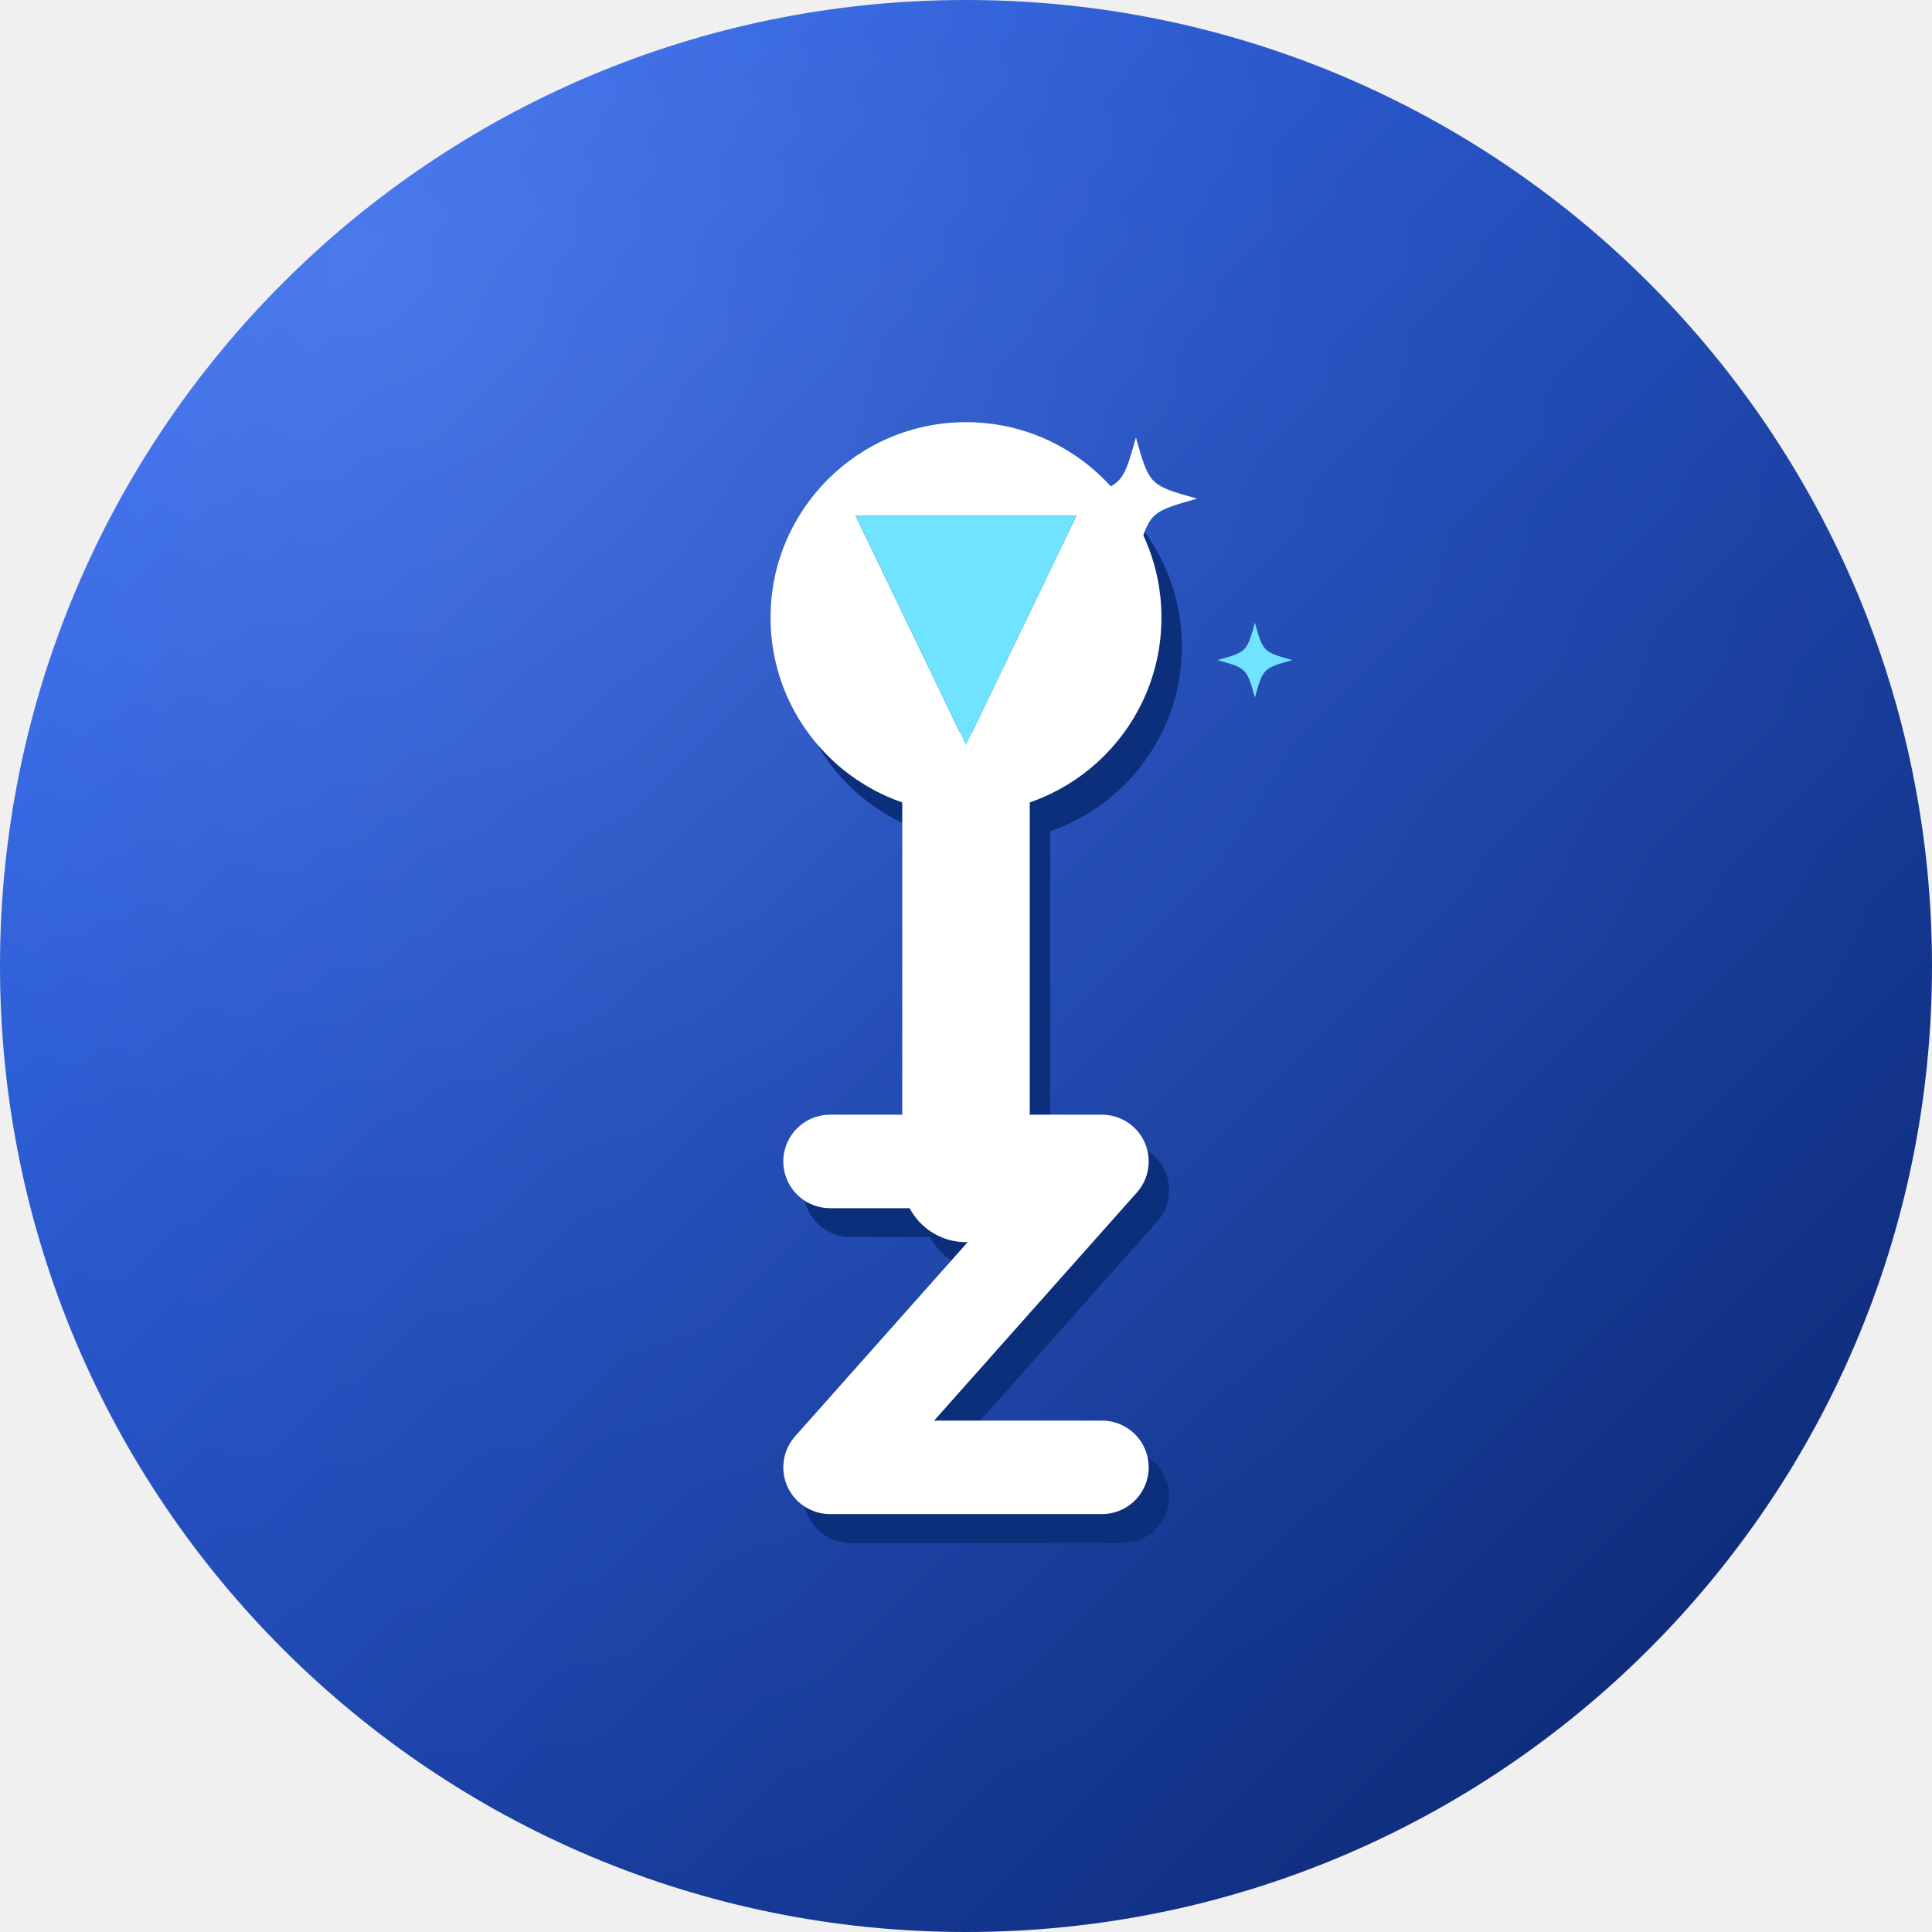
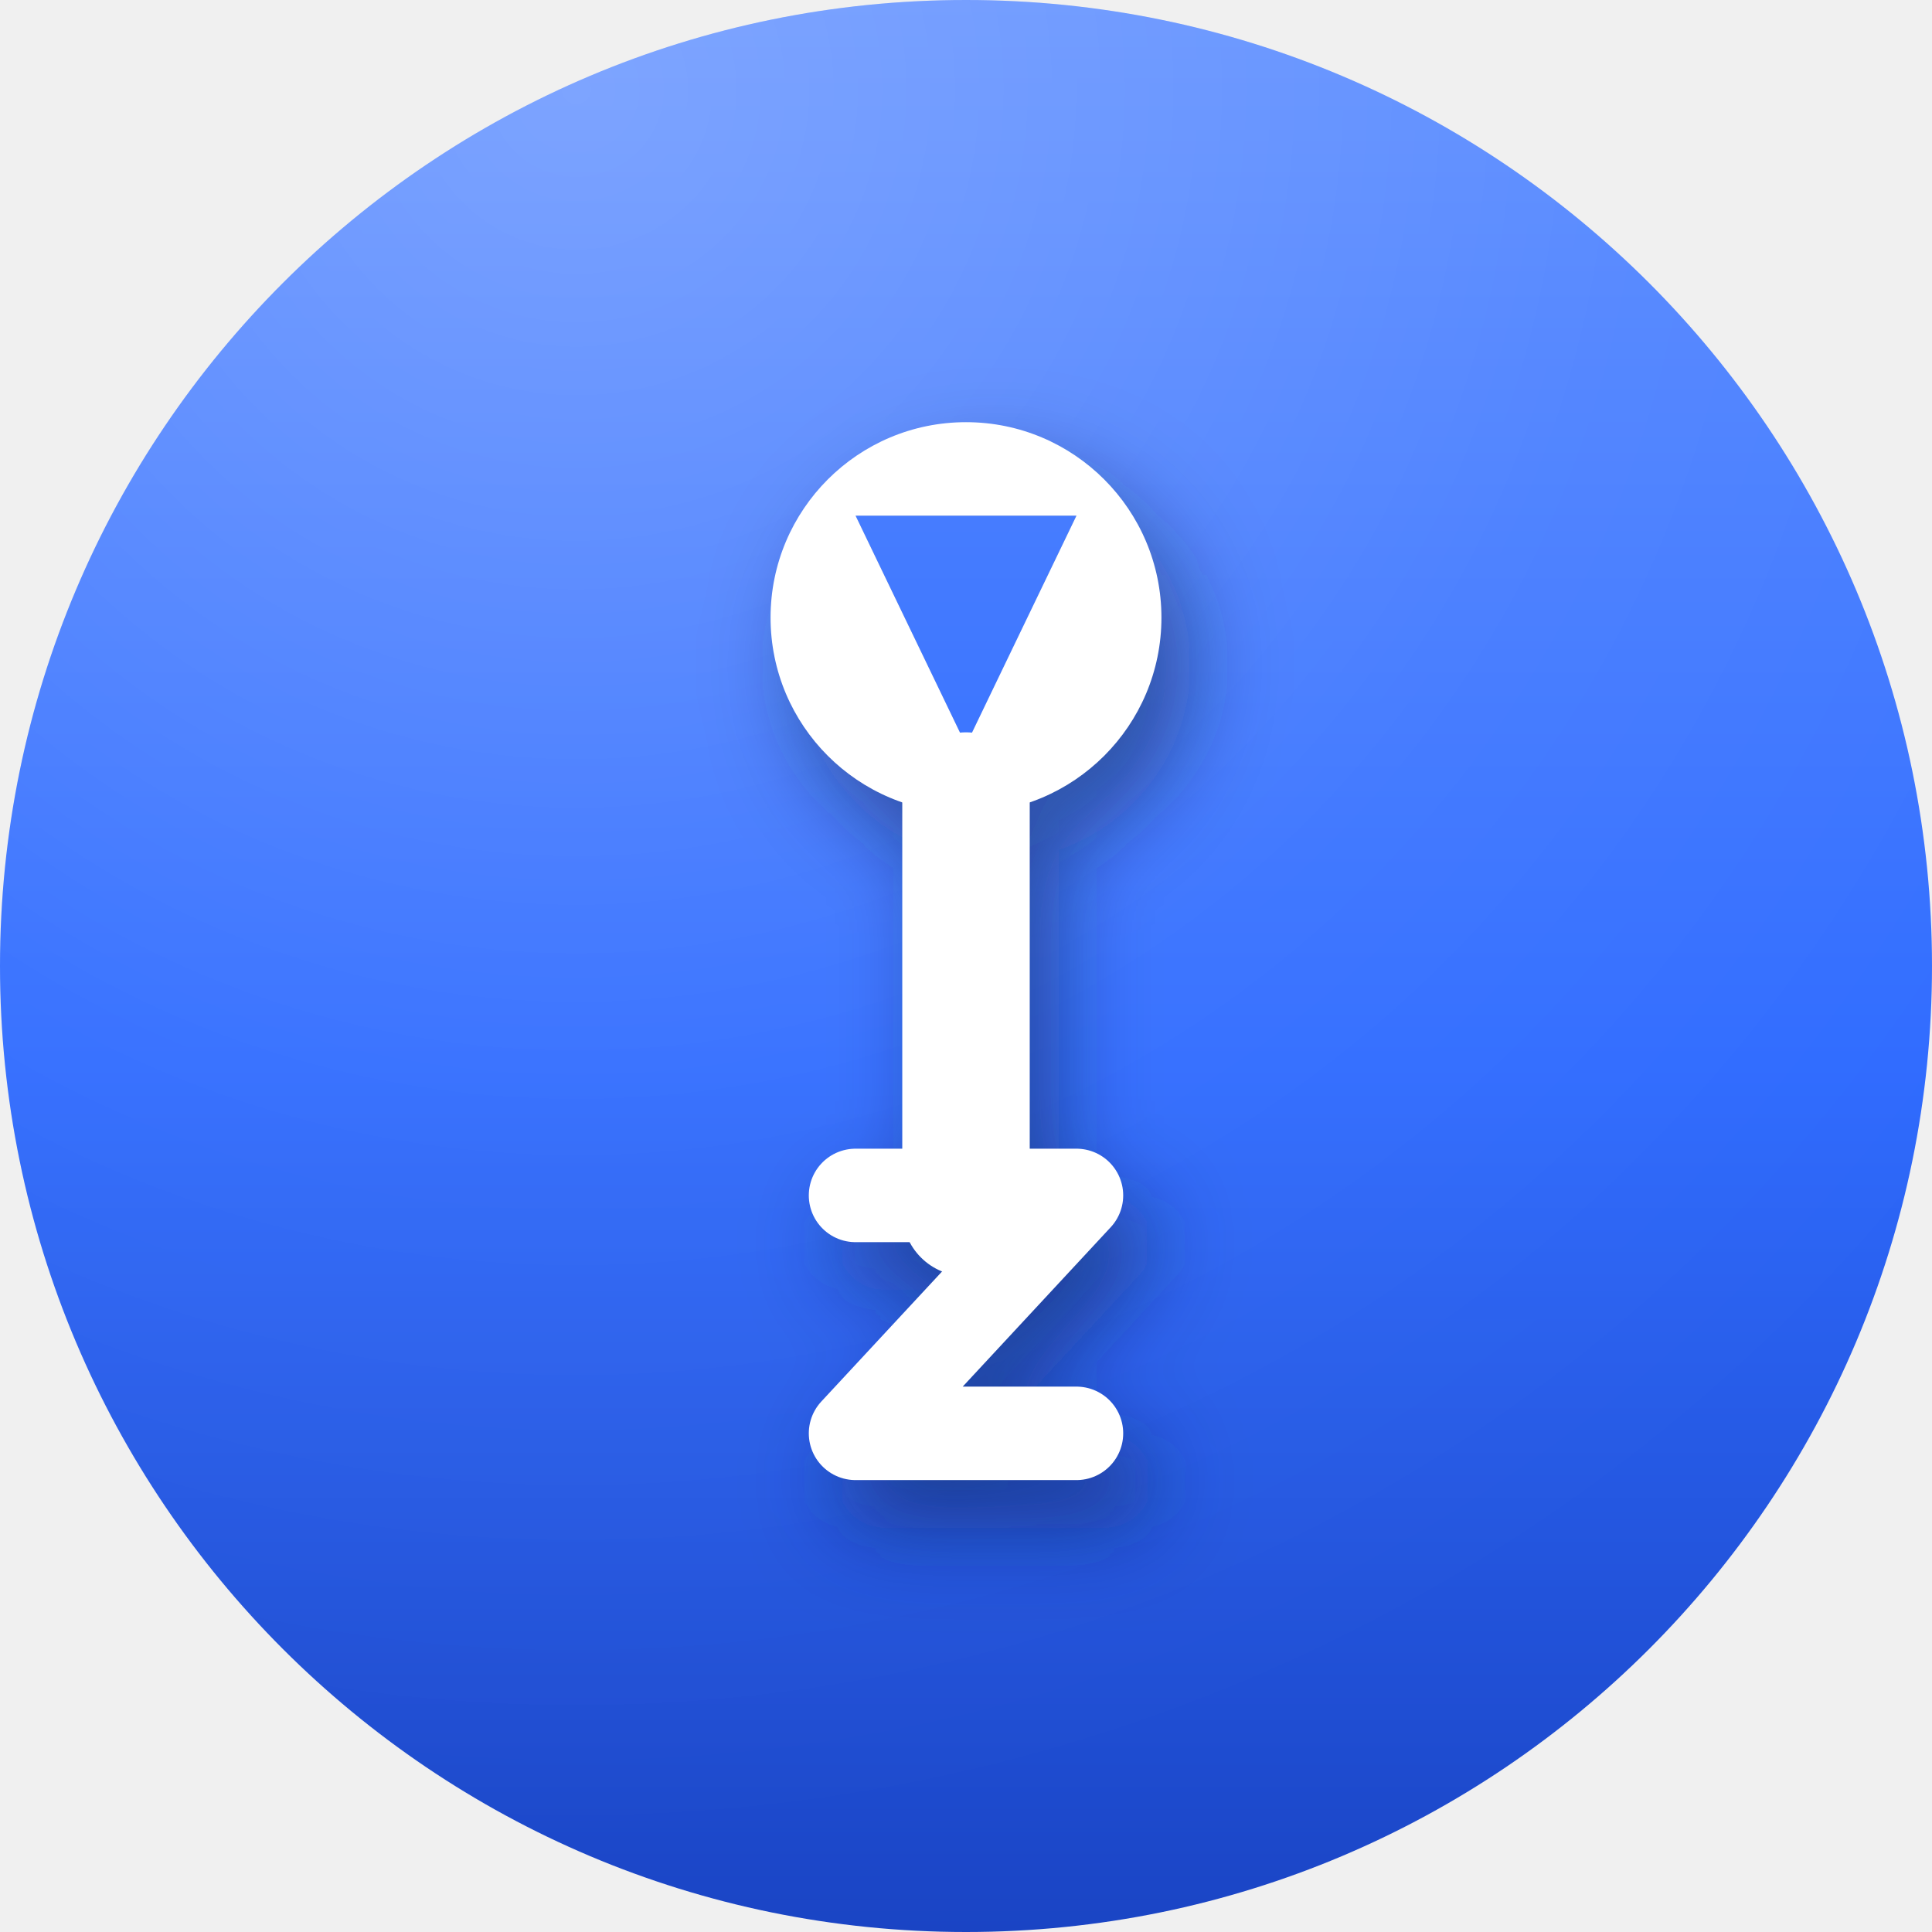
<svg xmlns="http://www.w3.org/2000/svg" width="108" height="108" viewBox="0 0 108 108">
  <defs>
-     <linearGradient id="bg" x1="0" y1="0" x2="1" y2="1">
-       <stop offset="0" stop-color="#2F6BFF" />
-       <stop offset="1" stop-color="#0A2366" />
+     <linearGradient id="bg" gradientUnits="userSpaceOnUse" x1="0" y1="0" x2="0" y2="108">
+       <stop offset="0" stop-color="#5C8DFF" />
+       <stop offset="0.55" stop-color="#2F6BFF" />
+       <stop offset="1" stop-color="#1A44C4" />
    </linearGradient>
-     <radialGradient id="glow" cx="0.19" cy="0.14" r="0.86">
-       <stop offset="0" stop-color="#fff" stop-opacity="0.16" />
-       <stop offset="0.55" stop-color="#fff" stop-opacity="0.04" />
-       <stop offset="1" stop-color="#fff" stop-opacity="0" />
+     <radialGradient id="toplight" cx="0.3" cy="0.05" r="0.9">
+       <stop offset="0" stop-color="#FFFFFF" stop-opacity="0.22" />
+       <stop offset="0.6" stop-color="#FFFFFF" stop-opacity="0.05" />
+       <stop offset="1" stop-color="#FFFFFF" stop-opacity="0" />
    </radialGradient>
+     <filter id="soft" x="-40%" y="-40%" width="180%" height="180%">
+       <feGaussianBlur stdDeviation="2.6" />
+     </filter>
    <clipPath id="mask">
      <circle cx="54" cy="54" r="54" />
    </clipPath>
  </defs>
  <g clip-path="url(#mask)">
    <rect width="108" height="108" fill="url(#bg)" />
-     <rect width="108" height="108" fill="url(#glow)" />
-     <g transform="translate(2.7,2.7) scale(0.95)">
-       <g transform="translate(1.2,1.7)" fill="#0B2F7A" stroke="#0B2F7A">
-         <path d="M42.5,33.5 a11.5,11.5 0 1,0 23.0,0 a11.5,11.5 0 1,0 -23.0,0 Z M47.5,27.5 L60.5,27.5 L54.0,41.0 Z" fill-rule="evenodd" stroke="none" />
-         <path d="M54.0,44.0 L54.0,66.5" fill="none" stroke-width="7.5" stroke-linecap="round" />
-         <path d="M46.0,65.5 L62.0,65.5 L46.0,83.5 L62.0,83.5" fill="none" stroke-width="5.5" stroke-linecap="round" stroke-linejoin="round" />
+     <rect width="108" height="108" fill="url(#toplight)" />
+     <g transform="translate(2.70,2.70) scale(0.95)">
+       <g transform="translate(1.7,2.8)" filter="url(#soft)" opacity="0.5">
+         <path d="M42.5,33.5 a11.5,11.5 0 1,0 23.0,0 a11.5,11.5 0 1,0 -23.0,0 Z M47.5,27.5 L60.5,27.5 L54.0,41.0 Z" fill="#071C4A" fill-rule="evenodd" />
+         <path d="M54.0,44.0 L54.0,68.5" fill="none" stroke="#071C4A" stroke-width="7.5" stroke-linecap="round" />
+         <path d="M47.5,67.5 L60.5,67.5 L47.5,81.5 L60.5,81.5" fill="none" stroke="#071C4A" stroke-width="5.5" stroke-linecap="round" stroke-linejoin="round" />
      </g>
-       <g fill="#FFFFFF" stroke="#FFFFFF">
-         <path d="M42.5,33.5 a11.5,11.5 0 1,0 23.0,0 a11.5,11.5 0 1,0 -23.0,0 Z M47.5,27.5 L60.5,27.5 L54.0,41.0 Z" fill-rule="evenodd" stroke="none" />
-         <path d="M54.0,44.0 L54.0,66.5" fill="none" stroke-width="7.5" stroke-linecap="round" />
-         <path d="M46.0,65.5 L62.0,65.5 L46.0,83.5 L62.0,83.5" fill="none" stroke-width="5.5" stroke-linecap="round" stroke-linejoin="round" />
-       </g>
-       <path d="M47.5,27.5 L60.5,27.5 L54.0,41.0 Z" fill="#6FE3FF" />
-       <path d="M64.0,22.9 C64.792,25.708 64.792,25.708 67.6,26.5 C64.792,27.292 64.792,27.292 64.0,30.1 C63.208,27.292 63.208,27.292 60.4,26.5 C63.208,25.708 63.208,25.708 64.0,22.9 Z" fill="#FFFFFF" />
-       <path d="M71.0,33.8 C71.484,35.516 71.484,35.516 73.2,36.0 C71.484,36.484 71.484,36.484 71.0,38.2 C70.516,36.484 70.516,36.484 68.8,36.0 C70.516,35.516 70.516,35.516 71.0,33.8 Z" fill="#6FE3FF" />
+     </g>
+     <path d="M47.83,28.83 L60.17,28.83 L54.00,41.65 Z" fill="url(#bg)" />
+     <g transform="translate(2.70,2.70) scale(0.95)">
+       <path d="M42.5,33.5 a11.5,11.5 0 1,0 23.0,0 a11.5,11.5 0 1,0 -23.0,0 Z M47.5,27.5 L60.5,27.5 L54.0,41.0 Z" fill="#FFFFFF" fill-rule="evenodd" />
+       <path d="M54.0,44.0 L54.0,68.5" fill="none" stroke="#FFFFFF" stroke-width="7.5" stroke-linecap="round" />
+       <path d="M47.5,67.5 L60.5,67.5 L47.5,81.5 L60.5,81.5" fill="none" stroke="#FFFFFF" stroke-width="5.5" stroke-linecap="round" stroke-linejoin="round" />
    </g>
  </g>
</svg>
